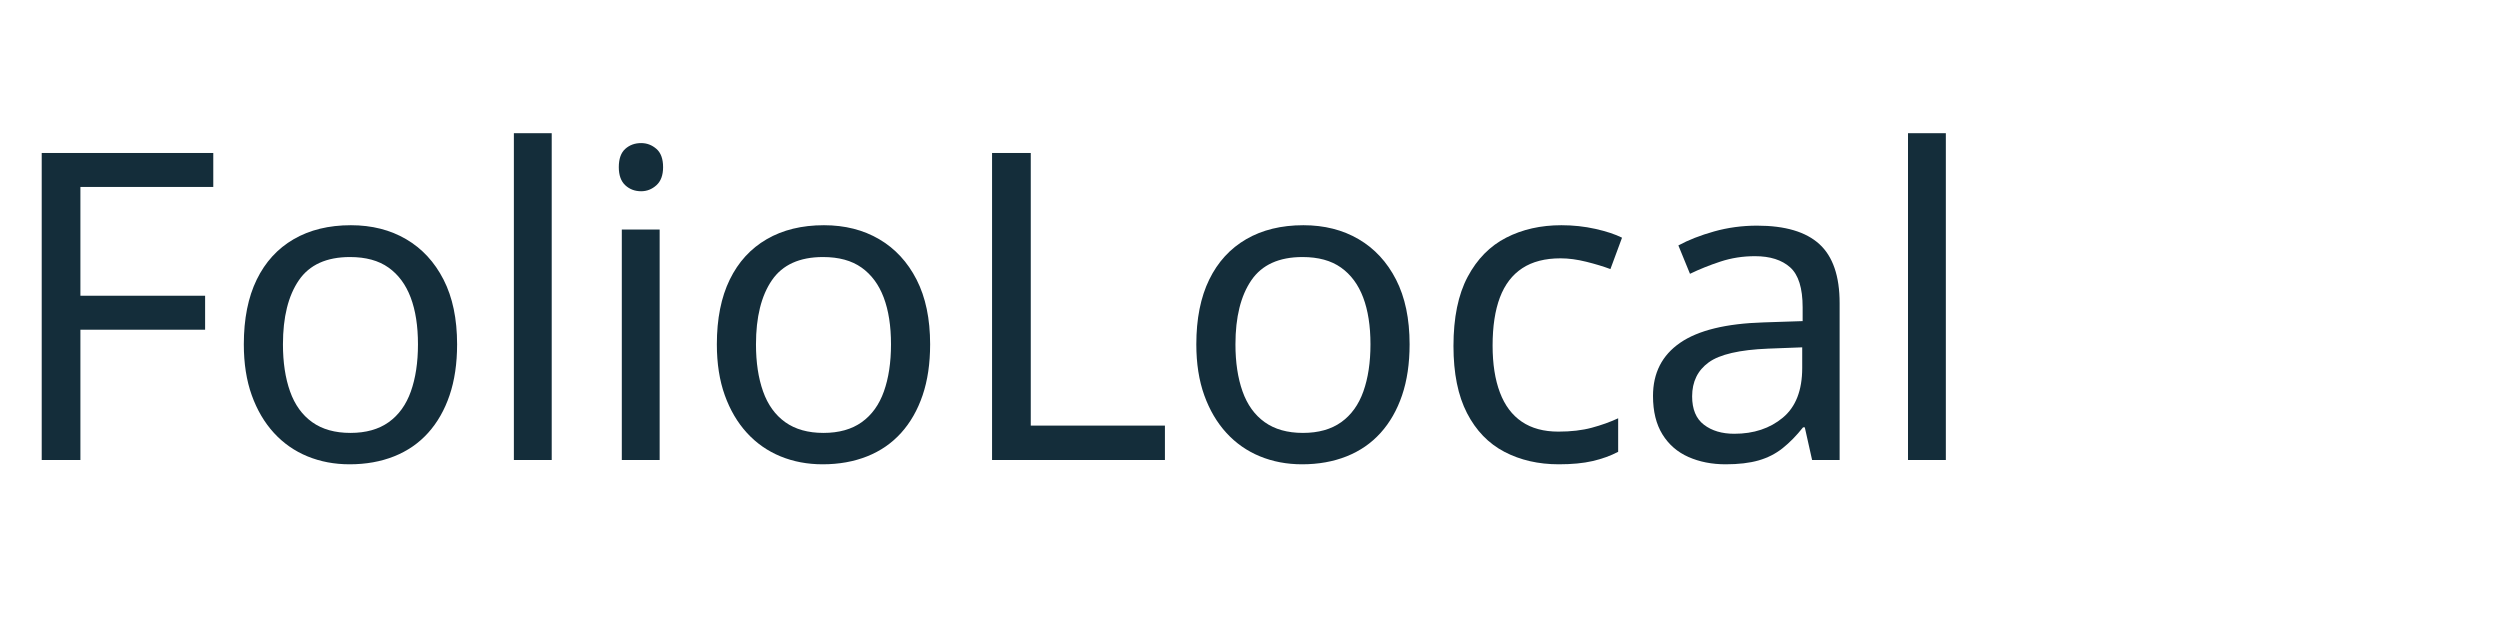
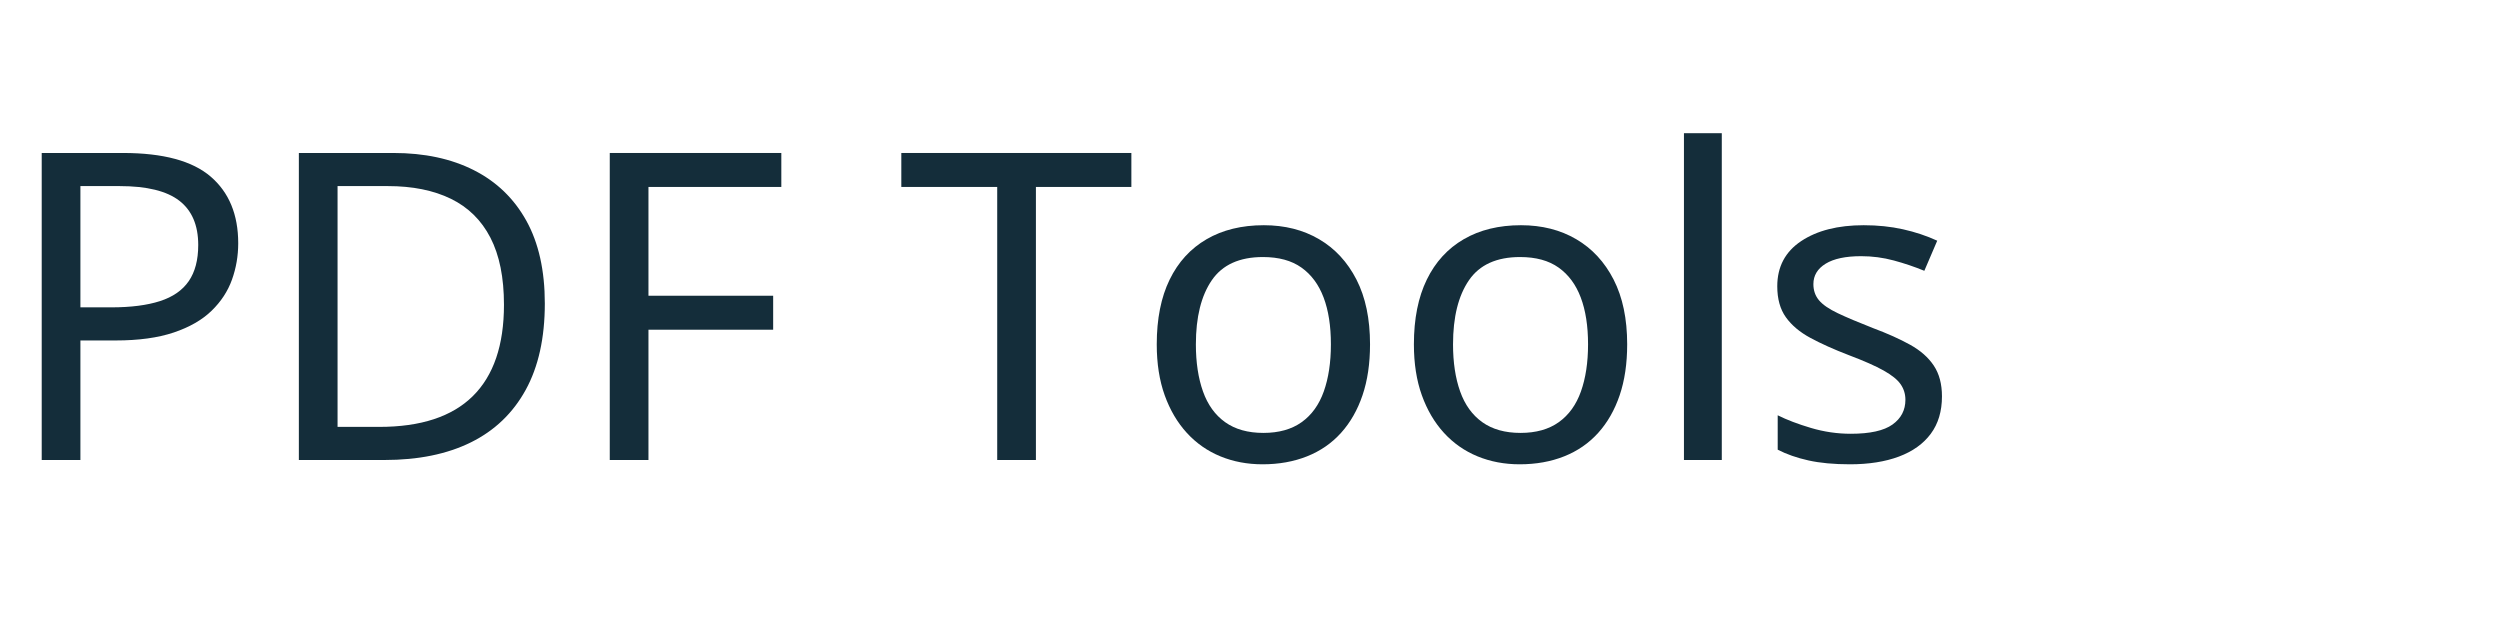
<svg xmlns="http://www.w3.org/2000/svg" width="250" height="64" viewBox="0 0 250 64" role="img" aria-labelledby="title">
  <g fill="#142D3A">
-     <path transform="translate(0 46) scale(0.043 -0.043)" d="M187 0H97V714H496V635H187V382H477V303H187Z" />
-     <path transform="translate(22.017 46) scale(0.043 -0.043)" d="M551 269Q551 202 533.5 150.5Q516 99 483.5 63.0Q451 27 404.5 8.5Q358 -10 301 -10Q248 -10 203.0 8.5Q158 27 125.0 63.0Q92 99 73.5 150.5Q55 202 55 269Q55 358 85.0 419.5Q115 481 171.0 513.5Q227 546 304 546Q377 546 432.5 513.5Q488 481 519.5 419.5Q551 358 551 269ZM146 269Q146 206 162.5 159.5Q179 113 214.0 88.0Q249 63 303 63Q357 63 392.0 88.0Q427 113 443.5 159.5Q460 206 460 269Q460 333 443.0 378.0Q426 423 391.5 447.5Q357 472 302 472Q220 472 183.0 418.0Q146 364 146 269Z" />
-     <path transform="translate(47.732 46) scale(0.043 -0.043)" d="M173 0H85V760H173Z" />
-     <path transform="translate(58.526 46) scale(0.043 -0.043)" d="M173 536V0H85V536ZM130 737Q150 737 165.5 723.5Q181 710 181 681Q181 653 165.5 639.0Q150 625 130 625Q108 625 93.0 639.0Q78 653 78 681Q78 710 93.0 723.5Q108 737 130 737Z" />
-     <path transform="translate(69.32 46) scale(0.043 -0.043)" d="M551 269Q551 202 533.5 150.5Q516 99 483.5 63.0Q451 27 404.5 8.5Q358 -10 301 -10Q248 -10 203.0 8.5Q158 27 125.0 63.0Q92 99 73.5 150.5Q55 202 55 269Q55 358 85.0 419.5Q115 481 171.0 513.5Q227 546 304 546Q377 546 432.5 513.5Q488 481 519.5 419.5Q551 358 551 269ZM146 269Q146 206 162.5 159.5Q179 113 214.0 88.0Q249 63 303 63Q357 63 392.0 88.0Q427 113 443.5 159.5Q460 206 460 269Q460 333 443.0 378.0Q426 423 391.5 447.5Q357 472 302 472Q220 472 183.0 418.0Q146 364 146 269Z" />
-     <path transform="translate(95.035 46) scale(0.043 -0.043)" d="M97 0V714H187V80H499V0Z" />
-     <path transform="translate(117.267 46) scale(0.043 -0.043)" d="M551 269Q551 202 533.5 150.5Q516 99 483.5 63.0Q451 27 404.5 8.5Q358 -10 301 -10Q248 -10 203.0 8.5Q158 27 125.0 63.0Q92 99 73.5 150.5Q55 202 55 269Q55 358 85.0 419.5Q115 481 171.0 513.5Q227 546 304 546Q377 546 432.5 513.5Q488 481 519.5 419.5Q551 358 551 269ZM146 269Q146 206 162.5 159.5Q179 113 214.0 88.0Q249 63 303 63Q357 63 392.0 88.0Q427 113 443.5 159.5Q460 206 460 269Q460 333 443.0 378.0Q426 423 391.5 447.5Q357 472 302 472Q220 472 183.0 418.0Q146 364 146 269Z" />
-     <path transform="translate(142.982 46) scale(0.043 -0.043)" d="M300 -10Q229 -10 173.5 19.0Q118 48 86.5 109.0Q55 170 55 265Q55 364 88.0 426.0Q121 488 177.5 517.0Q234 546 306 546Q347 546 385.0 537.5Q423 529 447 517L420 444Q396 453 364.0 461.0Q332 469 304 469Q250 469 215.0 446.0Q180 423 163.0 378.0Q146 333 146 266Q146 202 163.0 157.0Q180 112 214.0 89.0Q248 66 299 66Q343 66 376.5 75.0Q410 84 438 97V19Q411 5 378.5 -2.5Q346 -10 300 -10Z" />
-     <path transform="translate(163.322 46) scale(0.043 -0.043)" d="M288 545Q386 545 433.0 502.0Q480 459 480 365V0H416L399 76H395Q372 47 347.5 27.5Q323 8 291.5 -1.0Q260 -10 215 -10Q167 -10 128.5 7.0Q90 24 68.0 59.5Q46 95 46 149Q46 229 109.0 272.5Q172 316 303 320L394 323V355Q394 422 365.0 448.0Q336 474 283 474Q241 474 203.0 461.5Q165 449 132 433L105 499Q140 518 188.0 531.5Q236 545 288 545ZM314 259Q214 255 175.5 227.0Q137 199 137 148Q137 103 164.5 82.0Q192 61 235 61Q303 61 348.0 98.5Q393 136 393 214V262Z" />
-     <path transform="translate(187.145 46) scale(0.043 -0.043)" d="M173 0H85V760H173Z" />
+     <path transform="translate(0 46) scale(0.043 -0.043)" d="M286 714Q426 714 490.0 659.0Q554 604 554 504Q554 460 539.5 419.5Q525 379 492.0 347.0Q459 315 404.0 296.5Q349 278 269 278H187V0H97V714ZM278 637H187V355H259Q327 355 372.0 369.5Q417 384 439.0 416.0Q461 448 461 500Q461 569 417.0 603.0Q373 637 278 637Z" />
+     <path transform="translate(25.715 46) scale(0.043 -0.043)" d="M669 364Q669 244 624.5 163.0Q580 82 497.0 41.0Q414 0 296 0H97V714H317Q425 714 504.0 674.0Q583 634 626.0 556.5Q669 479 669 364ZM574 361Q574 456 542.5 517.0Q511 578 450.5 607.5Q390 637 304 637H187V77H284Q429 77 501.5 148.5Q574 220 574 361Z" />
+     <path transform="translate(56.805 46) scale(0.043 -0.043)" d="M187 0H97V714H496V635H187V382H477V303H187Z" />
+     <path transform="translate(89.702 46) scale(0.043 -0.043)" d="M323 0H233V635H10V714H545V635H323Z" />
+     <path transform="translate(113.31 46) scale(0.043 -0.043)" d="M551 269Q551 202 533.5 150.5Q516 99 483.5 63.0Q451 27 404.5 8.5Q358 -10 301 -10Q248 -10 203.0 8.5Q158 27 125.0 63.0Q92 99 73.5 150.5Q55 202 55 269Q55 358 85.0 419.5Q115 481 171.0 513.5Q227 546 304 546Q377 546 432.5 513.5Q488 481 519.5 419.5Q551 358 551 269ZM146 269Q146 206 162.5 159.5Q179 113 214.0 88.0Q249 63 303 63Q357 63 392.0 88.0Q427 113 443.5 159.5Q460 206 460 269Q460 333 443.0 378.0Q426 423 391.5 447.5Q357 472 302 472Q220 472 183.0 418.0Q146 364 146 269Z" />
+     <path transform="translate(139.025 46) scale(0.043 -0.043)" d="M551 269Q551 202 533.5 150.5Q516 99 483.5 63.0Q451 27 404.5 8.5Q358 -10 301 -10Q248 -10 203.0 8.5Q158 27 125.0 63.0Q92 99 73.5 150.5Q55 202 55 269Q55 358 85.0 419.5Q115 481 171.0 513.5Q227 546 304 546Q377 546 432.5 513.5Q488 481 519.5 419.5Q551 358 551 269ZM146 269Q146 206 162.5 159.5Q179 113 214.0 88.0Q249 63 303 63Q357 63 392.0 88.0Q427 113 443.5 159.5Q460 206 460 269Q460 333 443.0 378.0Q426 423 391.5 447.5Q357 472 302 472Q220 472 183.0 418.0Q146 364 146 269Z" />
+     <path transform="translate(164.74 46) scale(0.043 -0.043)" d="M173 0H85V760H173Z" />
+     <path transform="translate(175.534 46) scale(0.043 -0.043)" d="M434 148Q434 96 408.0 61.0Q382 26 334.0 8.0Q286 -10 220 -10Q164 -10 123.5 -1.0Q83 8 52 24V104Q84 88 129.5 74.5Q175 61 222 61Q289 61 319.0 82.5Q349 104 349 140Q349 160 338.0 176.0Q327 192 298.5 208.0Q270 224 217 244Q165 264 128.0 284.0Q91 304 71.0 332.0Q51 360 51 404Q51 472 106.5 509.0Q162 546 252 546Q301 546 343.5 536.5Q386 527 423 510L393 440Q359 454 322.0 464.0Q285 474 246 474Q192 474 163.5 456.5Q135 439 135 409Q135 387 148.0 371.5Q161 356 191.5 341.5Q222 327 273 307Q324 288 360.0 268.0Q396 248 415.0 219.5Q434 191 434 148Z" />
  </g>
</svg>
